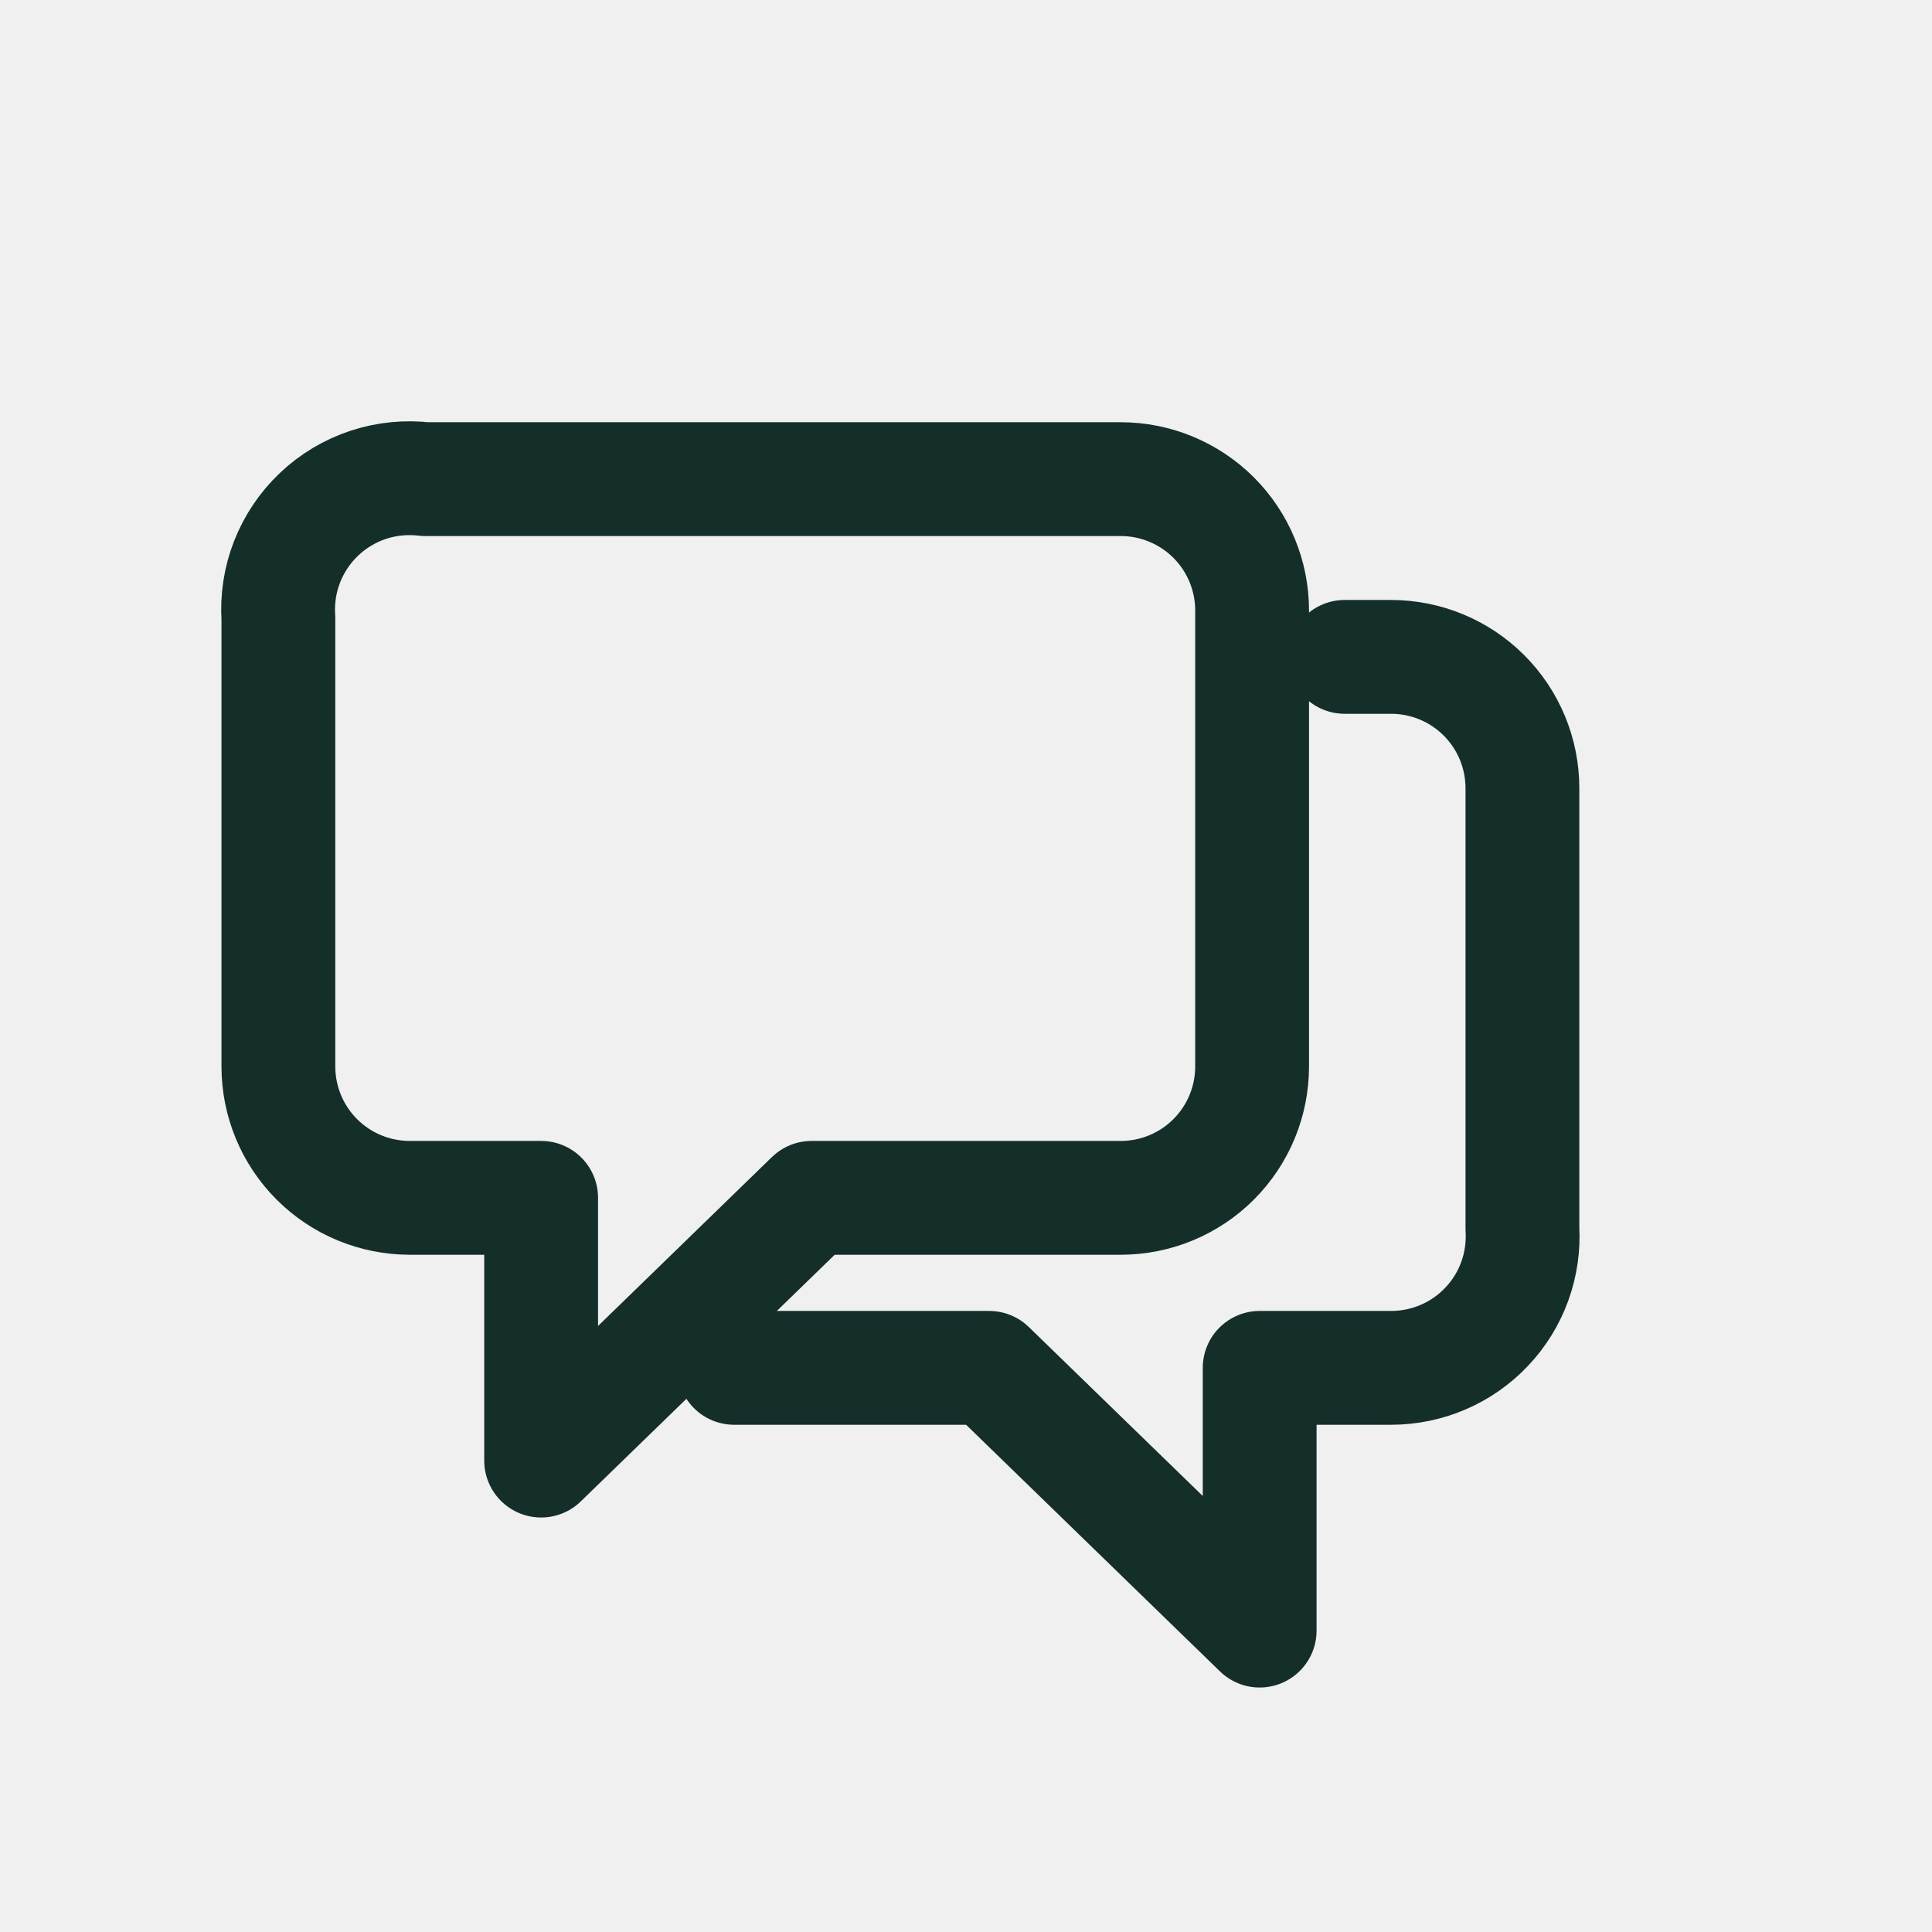
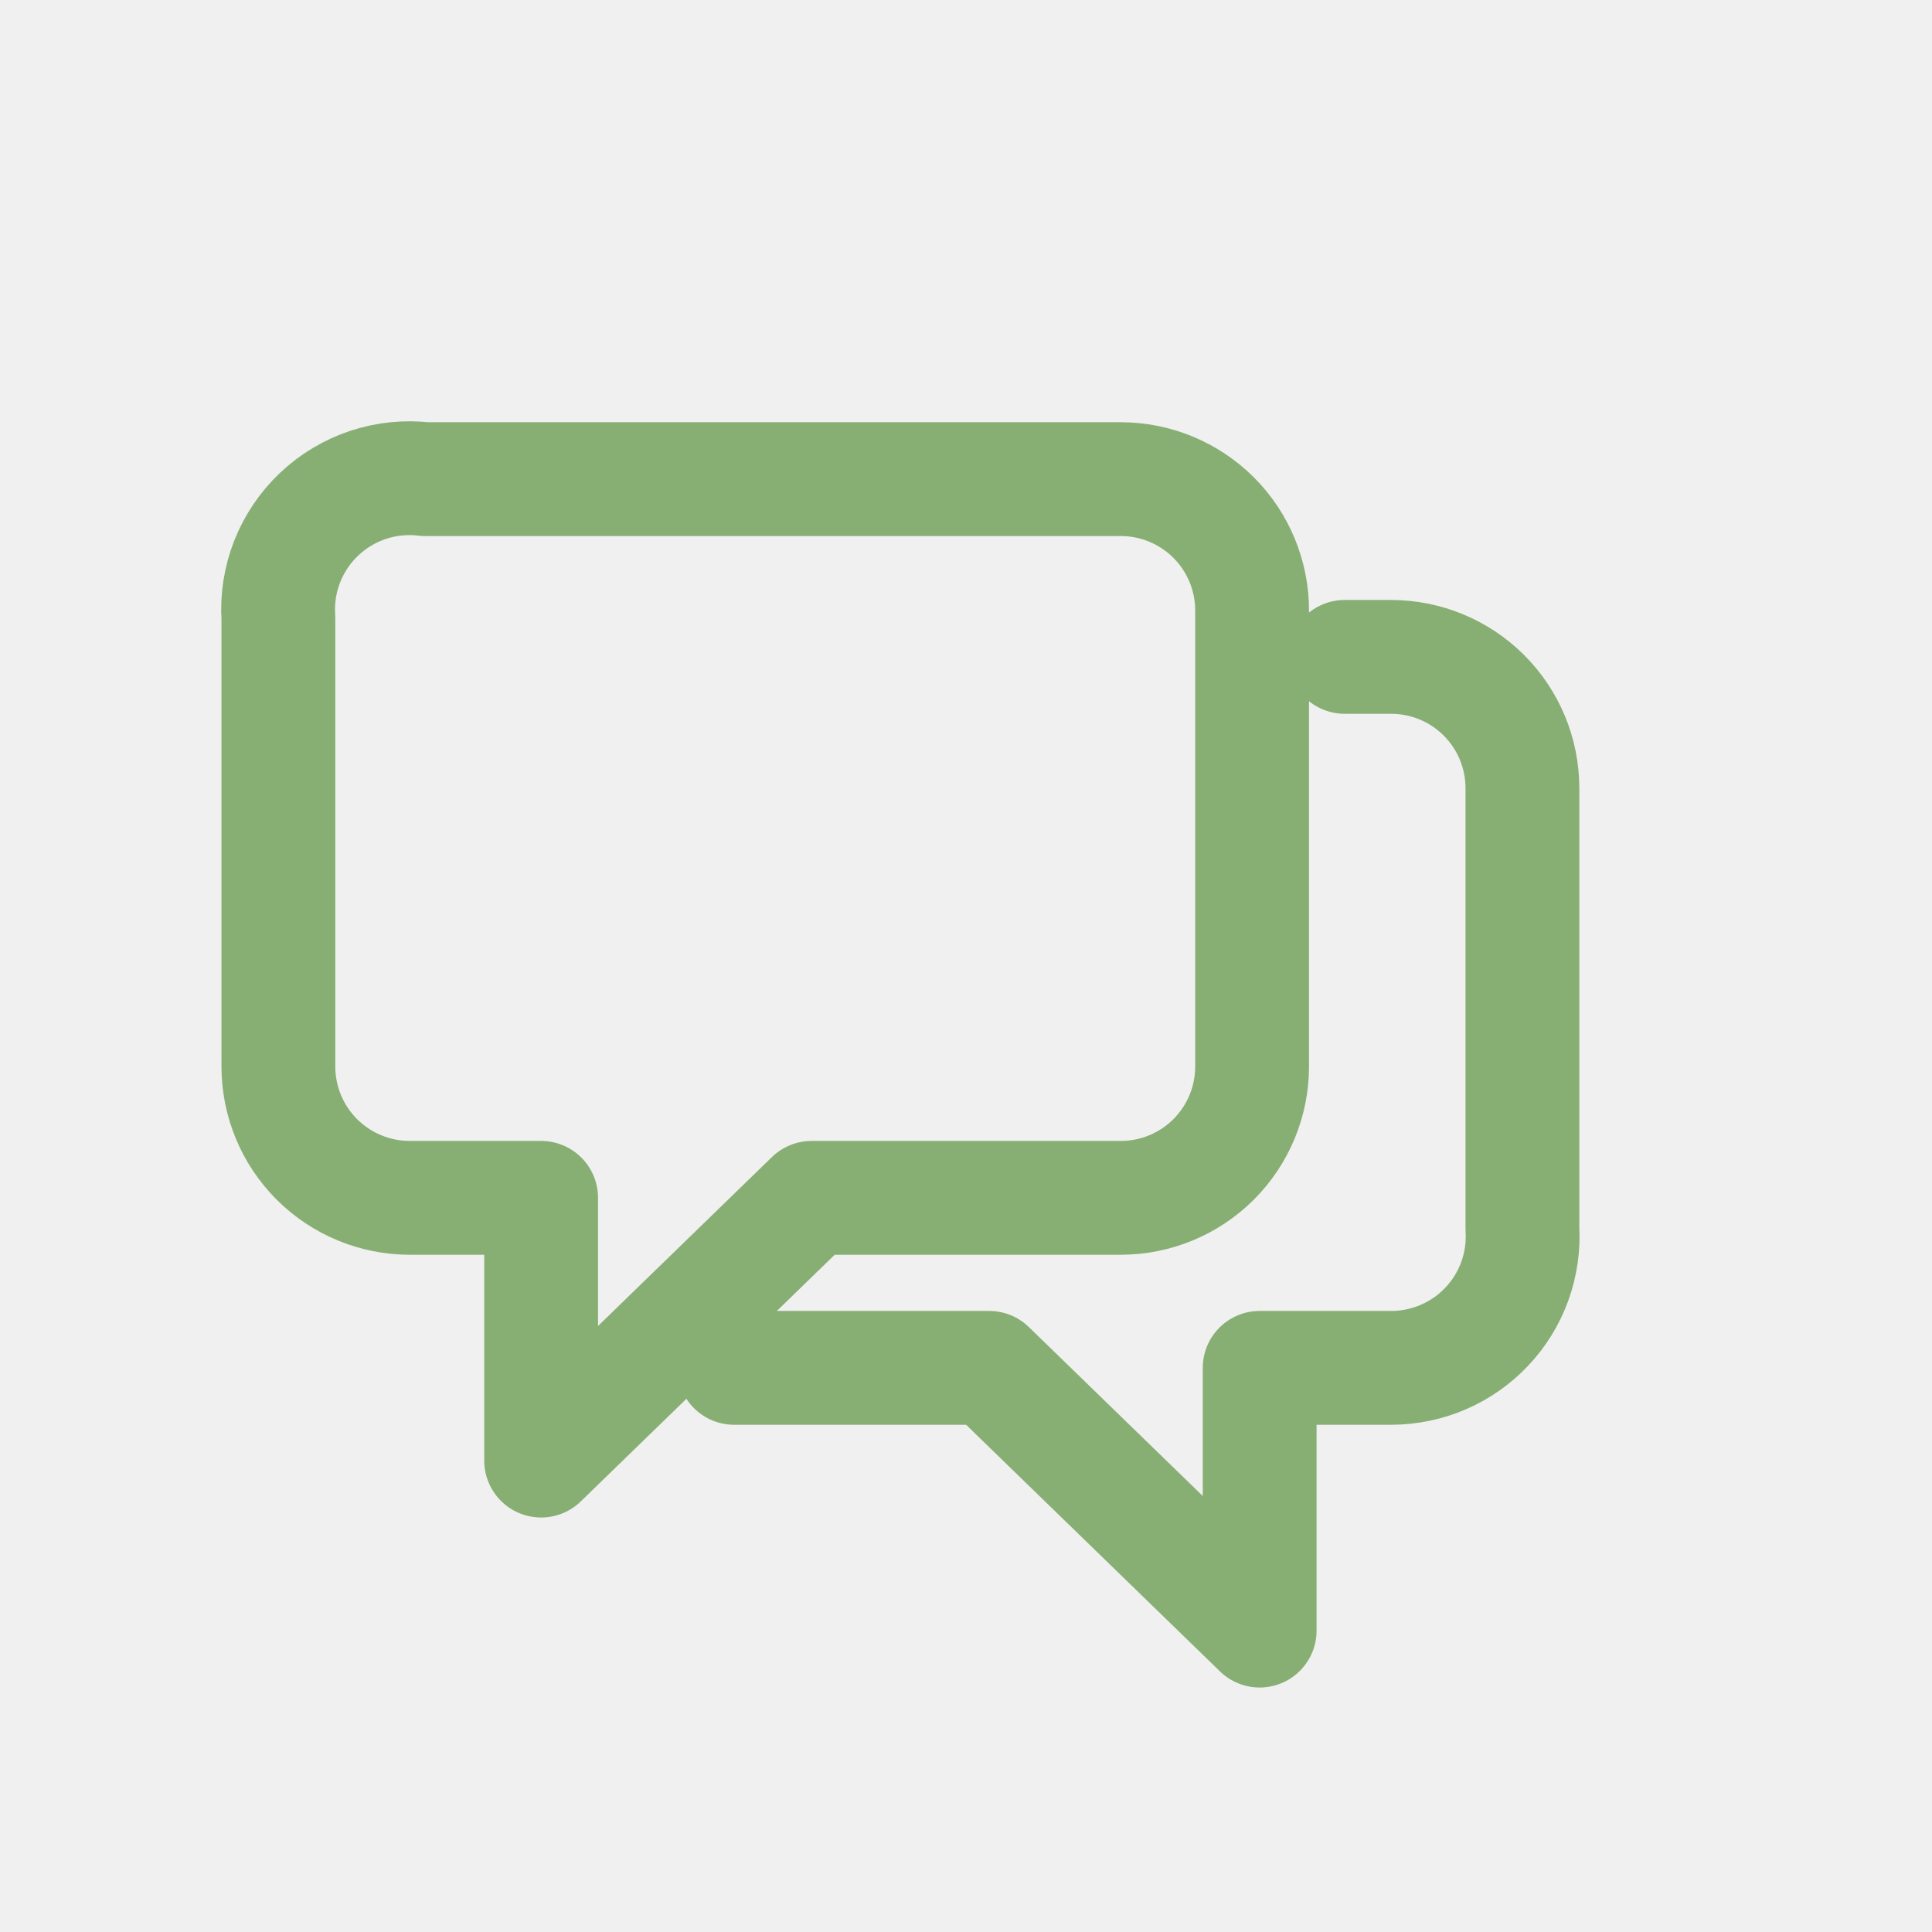
<svg xmlns="http://www.w3.org/2000/svg" width="33" height="33" viewBox="0 0 33 33" fill="none">
-   <g clip-path="url(#clip0_54_6281)">
-     <g clip-path="url(#clip1_54_6281)">
-       <path d="M12.54 23.364H16.896L21.516 27.852V23.364H23.76C24.066 23.364 24.369 23.302 24.65 23.181C24.932 23.06 25.185 22.883 25.395 22.66C25.606 22.438 25.768 22.175 25.873 21.887C25.977 21.599 26.022 21.293 26.004 20.988V13.464C26.004 12.868 25.768 12.298 25.347 11.877C24.926 11.456 24.355 11.22 23.76 11.22H22.968" stroke="#142E2A" stroke-width="1.944" stroke-linecap="round" stroke-linejoin="round" />
-       <path d="M19.143 8.184H7.263C6.935 8.145 6.603 8.178 6.29 8.281C5.977 8.385 5.69 8.556 5.451 8.783C5.211 9.01 5.025 9.287 4.904 9.594C4.784 9.901 4.733 10.231 4.755 10.56V18.216C4.755 18.811 4.991 19.382 5.412 19.803C5.833 20.224 6.404 20.46 6.999 20.46H9.243V24.948L13.863 20.46H19.143C19.738 20.46 20.309 20.224 20.73 19.803C21.151 19.382 21.387 18.811 21.387 18.216V10.428C21.387 9.833 21.151 9.262 20.73 8.841C20.309 8.421 19.738 8.184 19.143 8.184Z" stroke="#142E2A" stroke-width="1.944" stroke-linecap="round" stroke-linejoin="round" />
+   <g clip-path="url(#clip0_88_8689)">
+     <g clip-path="url(#clip1_88_8689)">
+       <path d="M12.54 23.364H16.896L21.516 27.852V23.364H23.76C24.066 23.364 24.369 23.302 24.65 23.181C24.932 23.06 25.185 22.883 25.395 22.66C25.606 22.438 25.768 22.175 25.873 21.887C25.977 21.599 26.022 21.293 26.004 20.988V13.464C26.004 12.868 25.768 12.298 25.347 11.877C24.926 11.456 24.355 11.22 23.76 11.22H22.968" stroke="#87AF73" stroke-width="1.944" stroke-linecap="round" stroke-linejoin="round" />
+       <path d="M19.143 8.184H7.263C6.935 8.145 6.603 8.178 6.29 8.281C5.977 8.385 5.69 8.556 5.451 8.783C5.211 9.01 5.025 9.287 4.904 9.594C4.784 9.901 4.733 10.231 4.755 10.56V18.216C4.755 18.811 4.991 19.382 5.412 19.803C5.833 20.224 6.404 20.46 6.999 20.46H9.243V24.948L13.863 20.46H19.143C19.738 20.46 20.309 20.224 20.73 19.803C21.151 19.382 21.387 18.811 21.387 18.216V10.428C21.387 9.833 21.151 9.262 20.73 8.841C20.309 8.421 19.738 8.184 19.143 8.184Z" stroke="#87AF73" stroke-width="1.944" stroke-linecap="round" stroke-linejoin="round" />
    </g>
  </g>
  <defs>
-     <clipPath id="clip0_54_6281">
+     <clipPath id="clip0_88_8689">
      <rect width="32.4" height="32.4" fill="white" transform="scale(1.01852)" />
    </clipPath>
-     <clipPath id="clip1_54_6281">
+     <clipPath id="clip1_88_8689">
      <rect width="32.4" height="32.4" fill="white" transform="scale(1.01852)" />
    </clipPath>
  </defs>
</svg>
